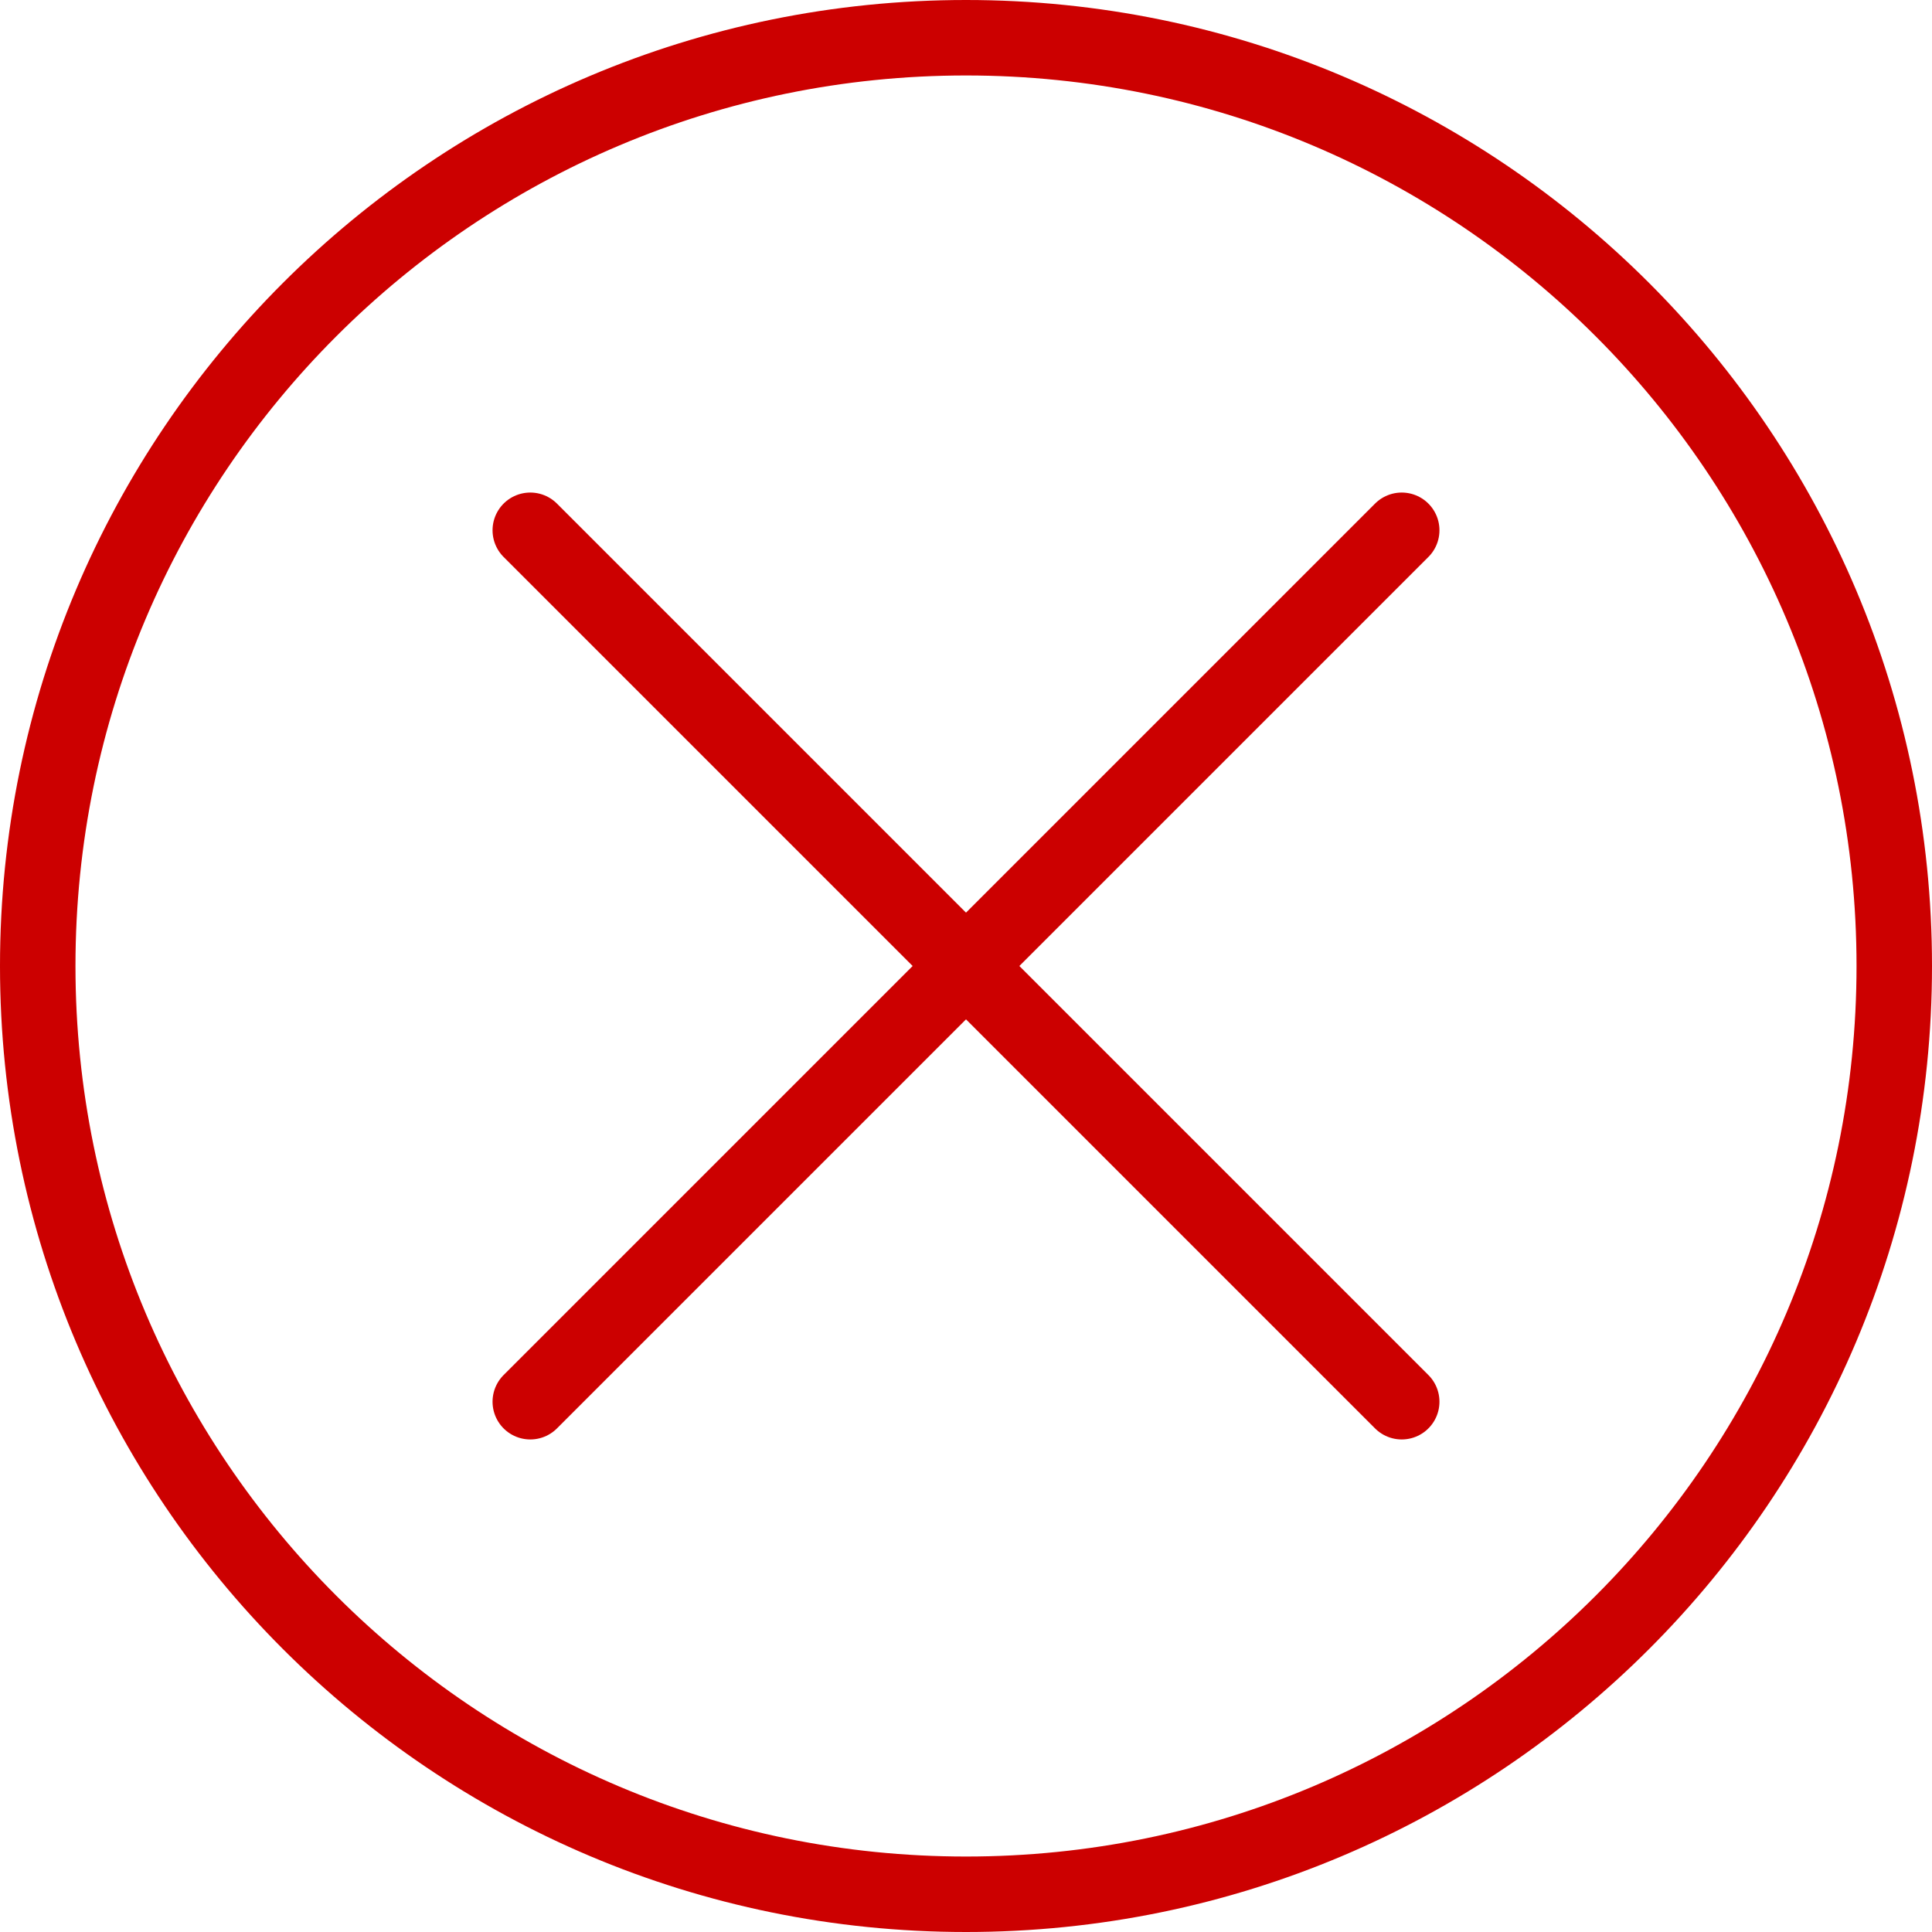
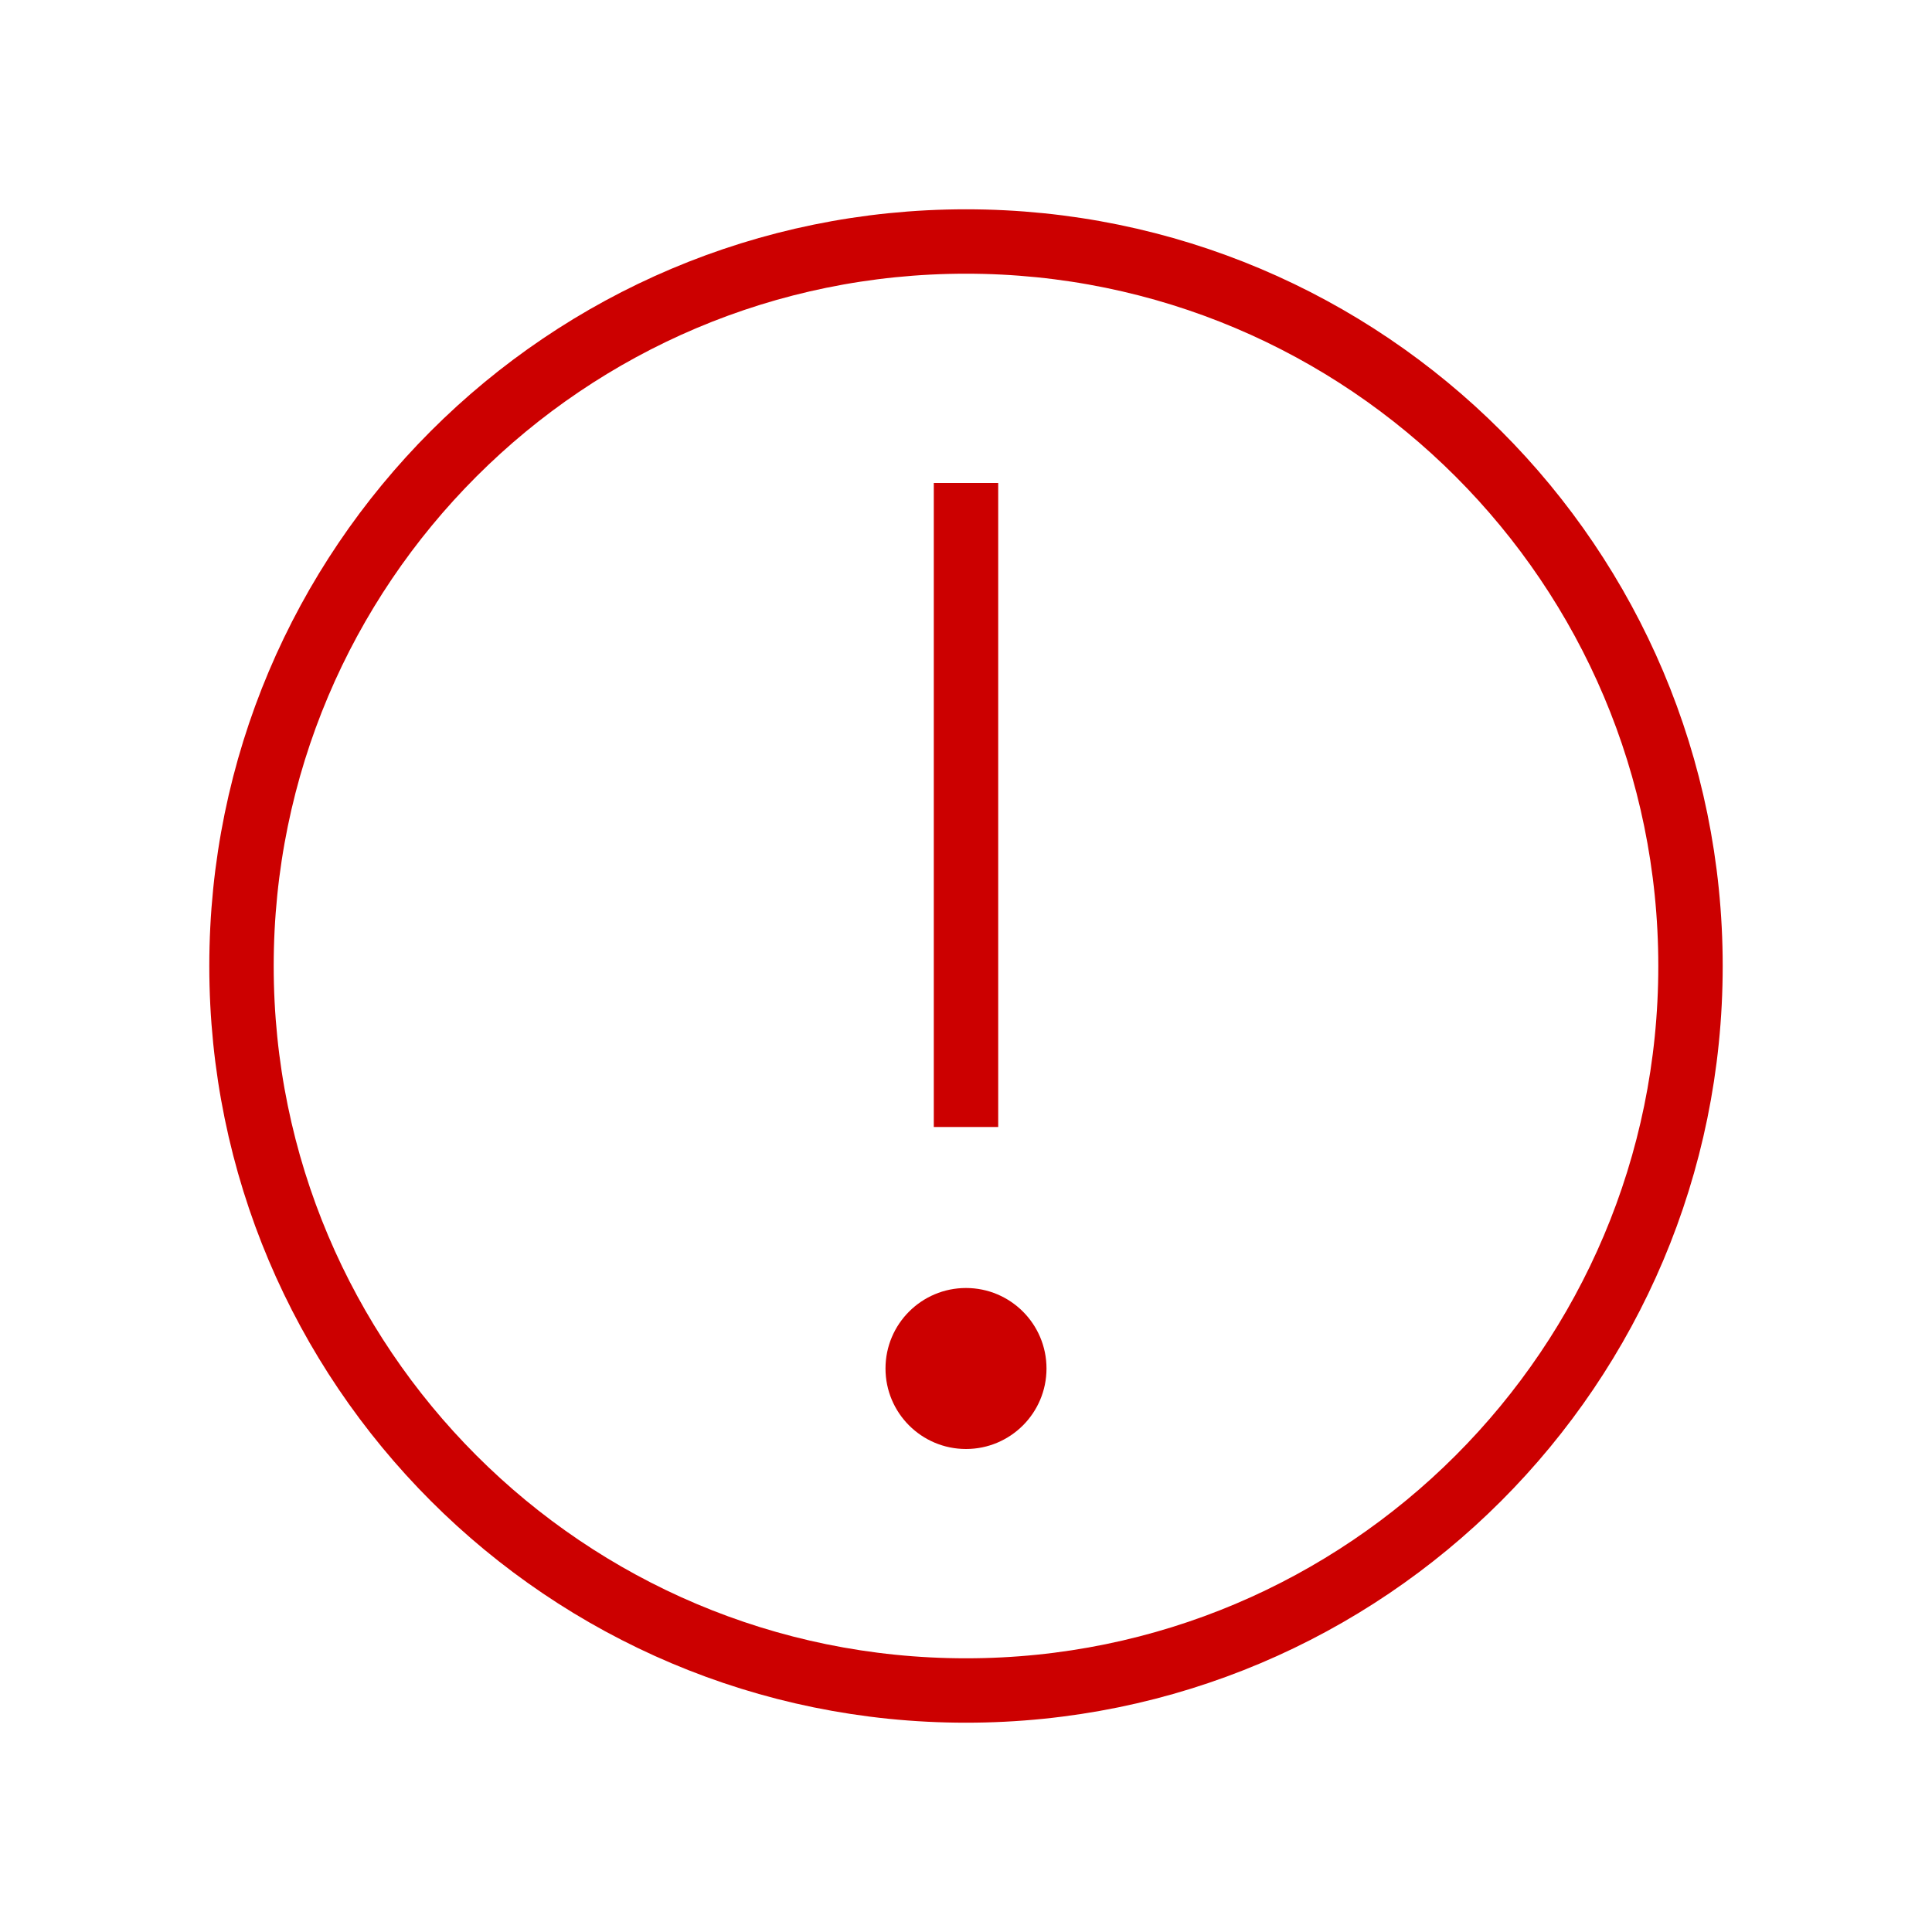
- <svg xmlns="http://www.w3.org/2000/svg" width="800px" height="800px" viewBox="0 0 512 512" fill="#000000">
-   <g id="SVGRepo_bgCarrier" stroke-width="0" />
-   <g id="SVGRepo_tracerCarrier" stroke-linecap="round" stroke-linejoin="round" />
-   <g id="SVGRepo_iconCarrier">
-     <defs>
-       <style>.cls-1{fill:none;stroke:#CC0000FF;stroke-linecap:round;stroke-linejoin:round;stroke-width:20px;}</style>
-     </defs>
-     <g data-name="Layer 2" id="Layer_2">
-       <g data-name="E410, Error, Media, media player, multimedia" id="E410_Error_Media_media_player_multimedia">
-         <circle class="cls-1" cx="256" cy="256" r="246" />
-         <line class="cls-1" x1="371.47" x2="140.53" y1="140.53" y2="371.47" />
-         <line class="cls-1" x1="371.47" x2="140.53" y1="371.47" y2="140.53" />
-       </g>
-     </g>
-   </g>
+ <svg xmlns="http://www.w3.org/2000/svg" width="30" height="30" viewBox="0 0 30 30" fill="none">
+   <circle cx="15" cy="15" r="11.25" stroke="#CC0000" />
+   <circle cx="15" cy="21.25" r="1.25" fill="#CC0000" />
+   <path d="M15 7.5V12.5V17.5" stroke="#CC0000" />
</svg>
